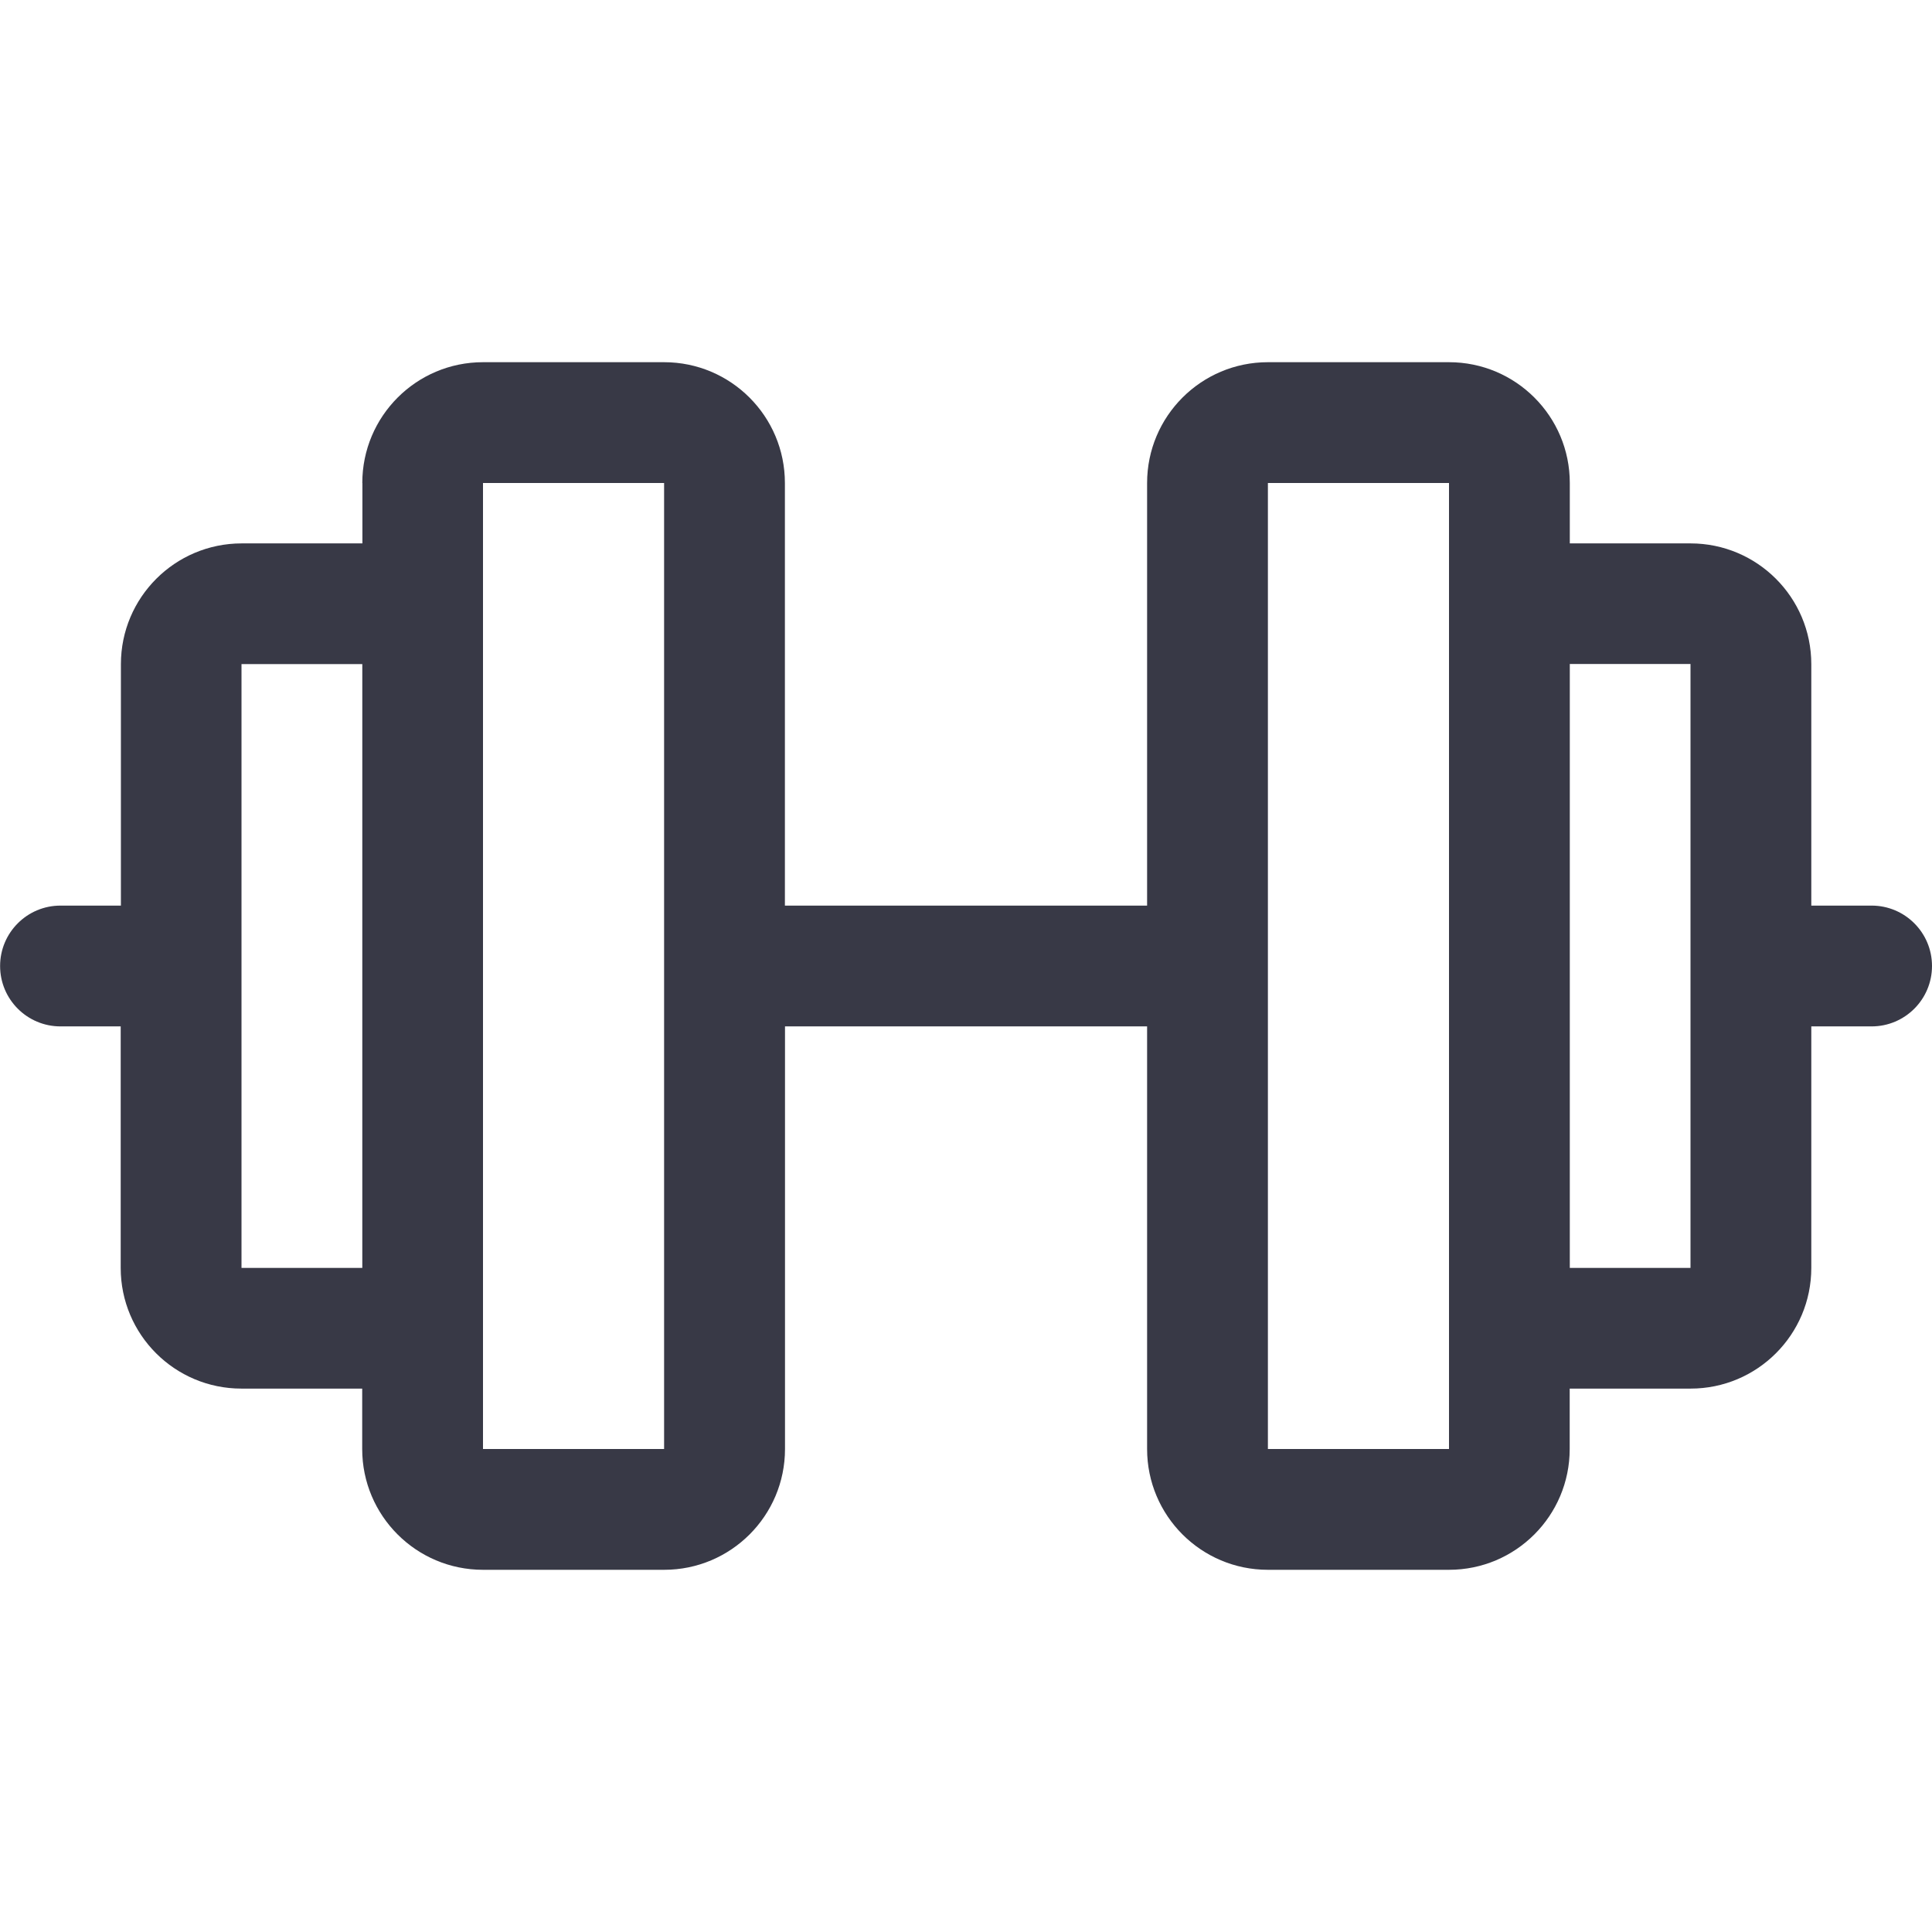
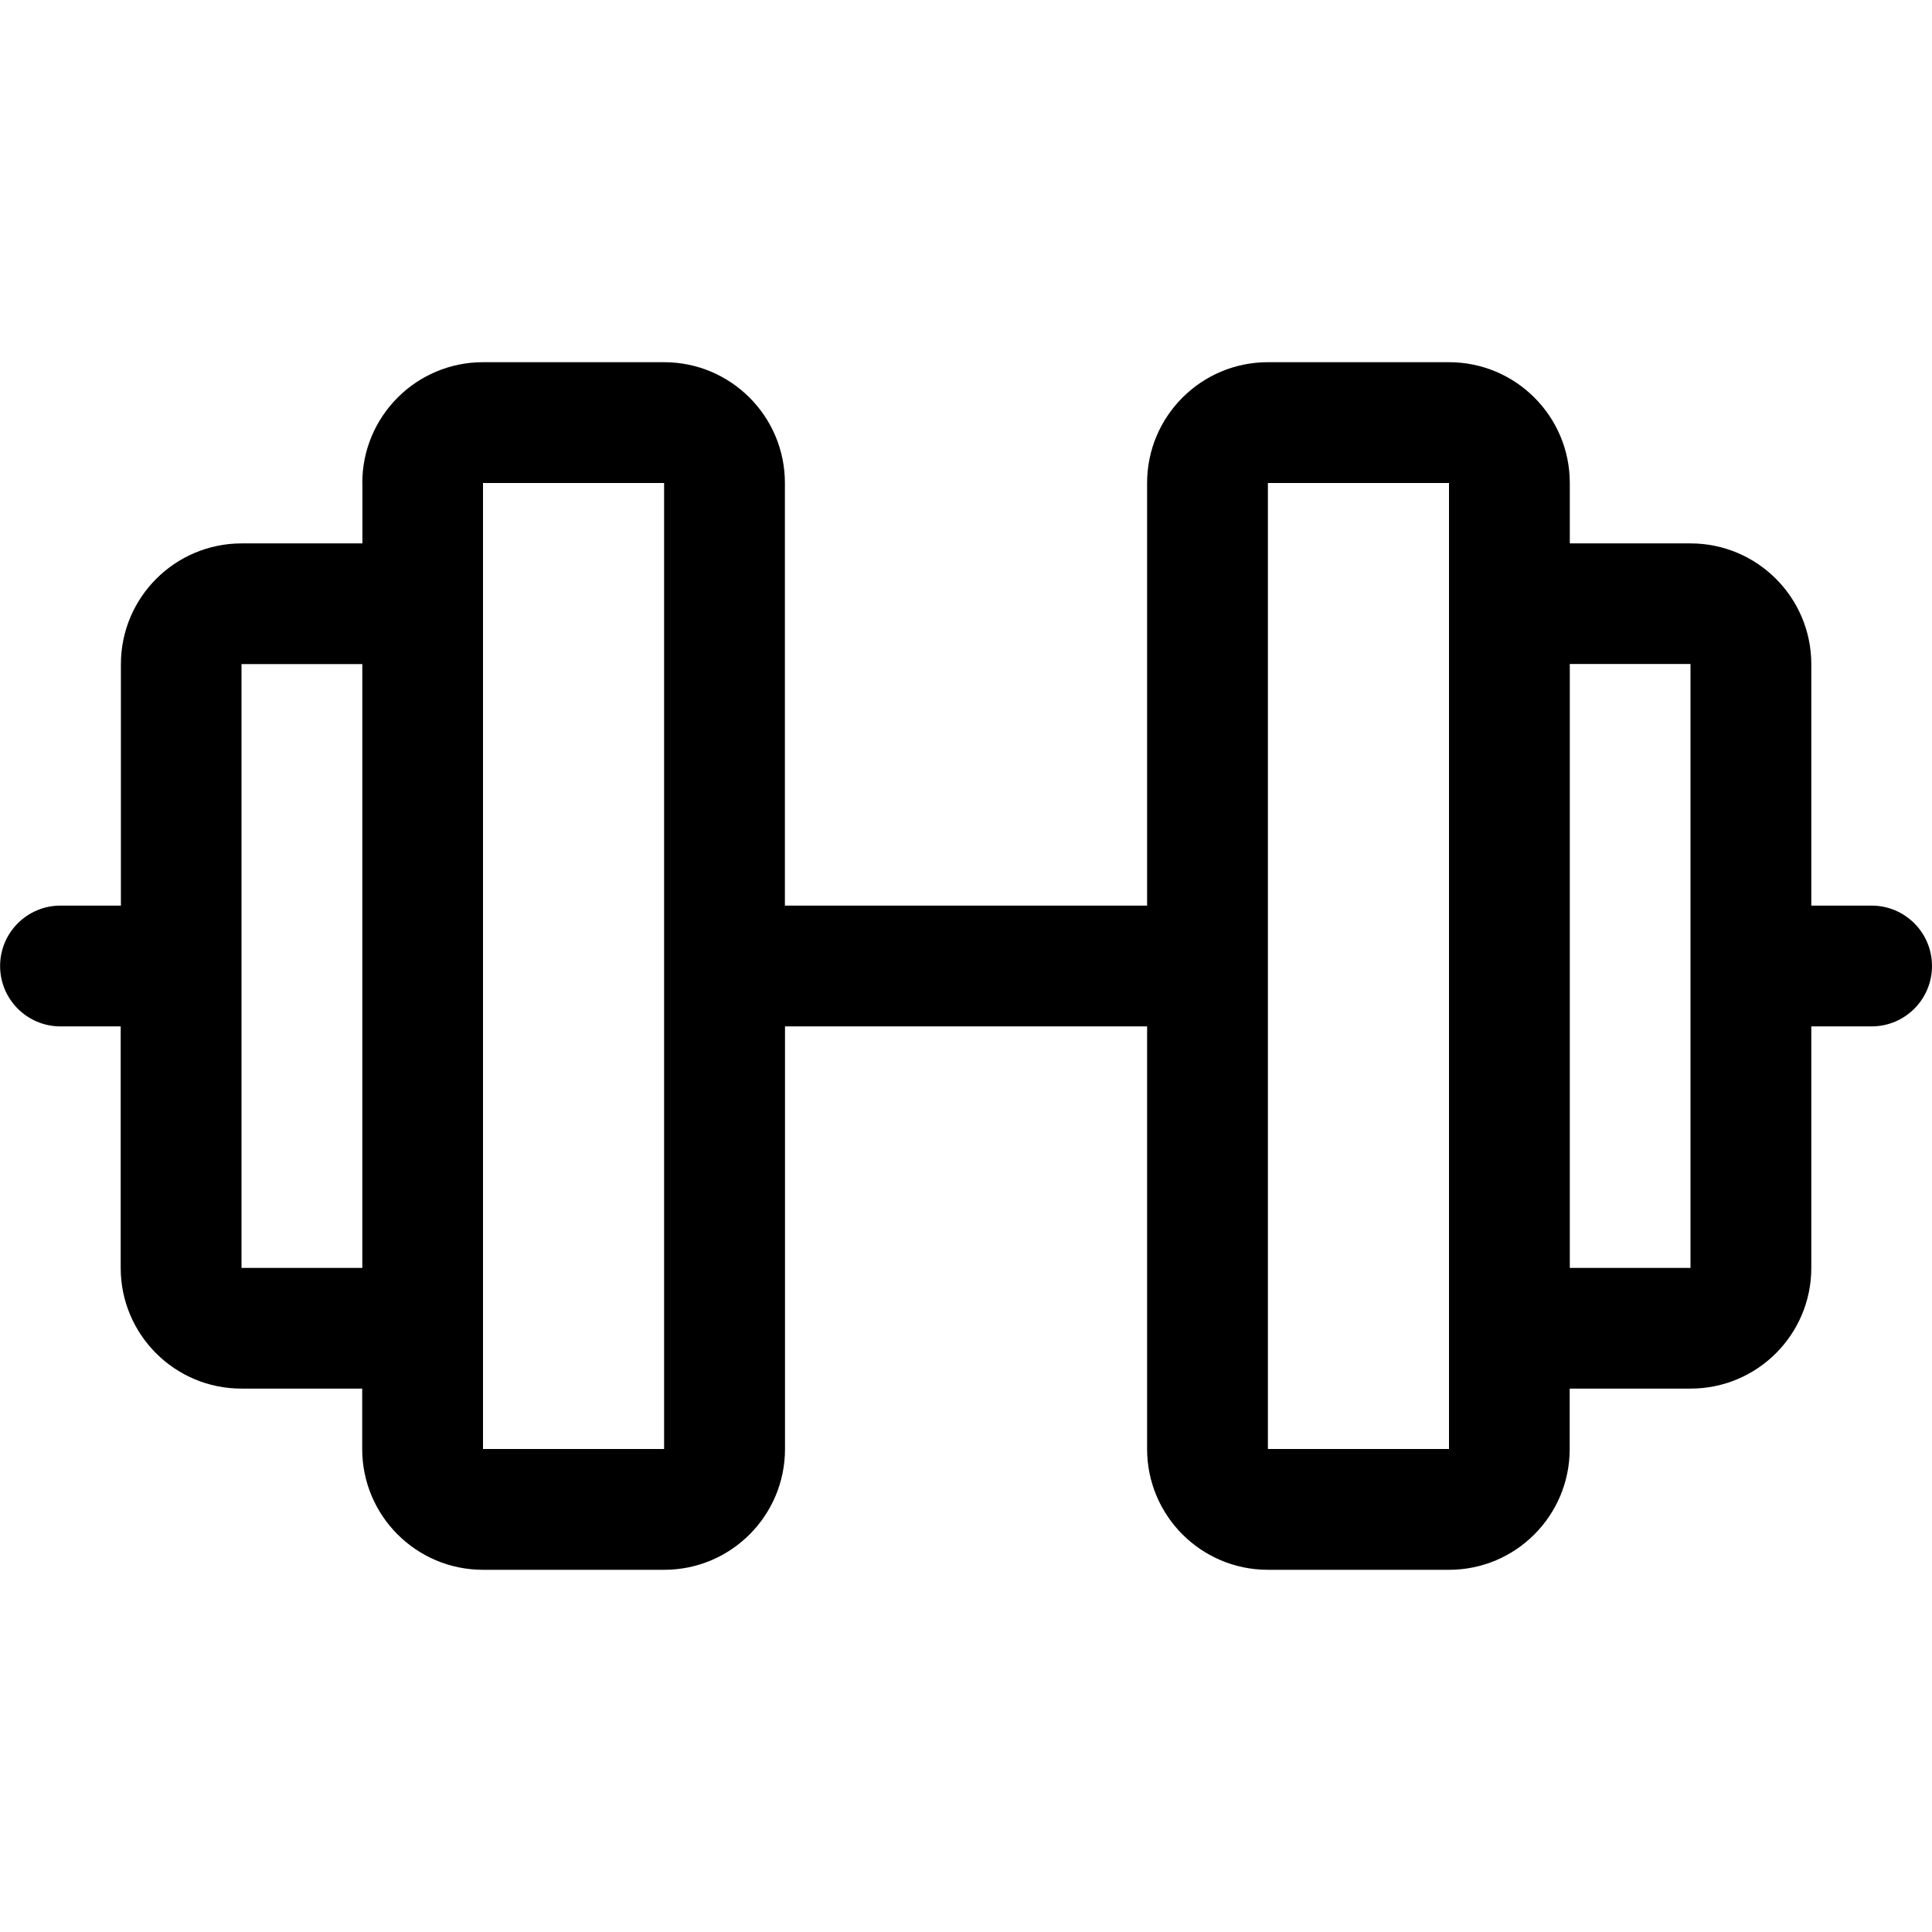
<svg xmlns="http://www.w3.org/2000/svg" viewBox="0 0 19 19" fill="currentColor">
-   <path fill-rule="evenodd" clip-rule="evenodd" d="M3.563 4.75c0-.656.531-1.188 1.187-1.188h1.781c.656 0 1.188.532 1.188 1.188v4.156h3.562V4.75c0-.656.532-1.188 1.188-1.188h1.781c.656 0 1.188.532 1.188 1.188v.594h1.187a1.188 1.188 0 0 1 1.188 1.187v2.375h.593a.594.594 0 1 1 0 1.188h-.593v2.375a1.187 1.187 0 0 1-1.188 1.187h-1.188v.594c0 .656-.531 1.188-1.187 1.188h-1.781a1.188 1.188 0 0 1-1.188-1.188v-4.156H7.72v4.156c0 .656-.532 1.188-1.188 1.188H4.75a1.188 1.188 0 0 1-1.188-1.188v-.594H2.375a1.187 1.187 0 0 1-1.188-1.187v-2.375H.595a.594.594 0 0 1 0-1.188h.594V6.531a1.188 1.188 0 0 1 1.187-1.187h1.188V4.75Zm0 1.781H2.375v5.938h1.188V6.53ZM4.75 4.75h1.781v9.5H4.75v-9.5Zm7.719 9.5h1.781v-9.5h-1.781v9.5Zm2.969-7.719v5.938h1.187V6.53h-1.188Z" fill="#383946" />
+   <path fill-rule="evenodd" clip-rule="evenodd" d="M3.563 4.75c0-.656.531-1.188 1.187-1.188h1.781c.656 0 1.188.532 1.188 1.188v4.156h3.562V4.75c0-.656.532-1.188 1.188-1.188h1.781c.656 0 1.188.532 1.188 1.188v.594h1.187a1.188 1.188 0 0 1 1.188 1.187v2.375h.593a.594.594 0 1 1 0 1.188h-.593v2.375a1.187 1.187 0 0 1-1.188 1.187h-1.188v.594c0 .656-.531 1.188-1.187 1.188h-1.781a1.188 1.188 0 0 1-1.188-1.188v-4.156H7.72v4.156c0 .656-.532 1.188-1.188 1.188H4.75a1.188 1.188 0 0 1-1.188-1.188v-.594H2.375a1.187 1.187 0 0 1-1.188-1.187v-2.375H.595a.594.594 0 0 1 0-1.188h.594V6.531a1.188 1.188 0 0 1 1.187-1.187h1.188V4.75Zm0 1.781H2.375v5.938h1.188V6.53ZM4.75 4.75h1.781v9.5H4.75v-9.5Zm7.719 9.5h1.781v-9.5h-1.781v9.5Zm2.969-7.719v5.938h1.187V6.53h-1.188Z" />
</svg>
